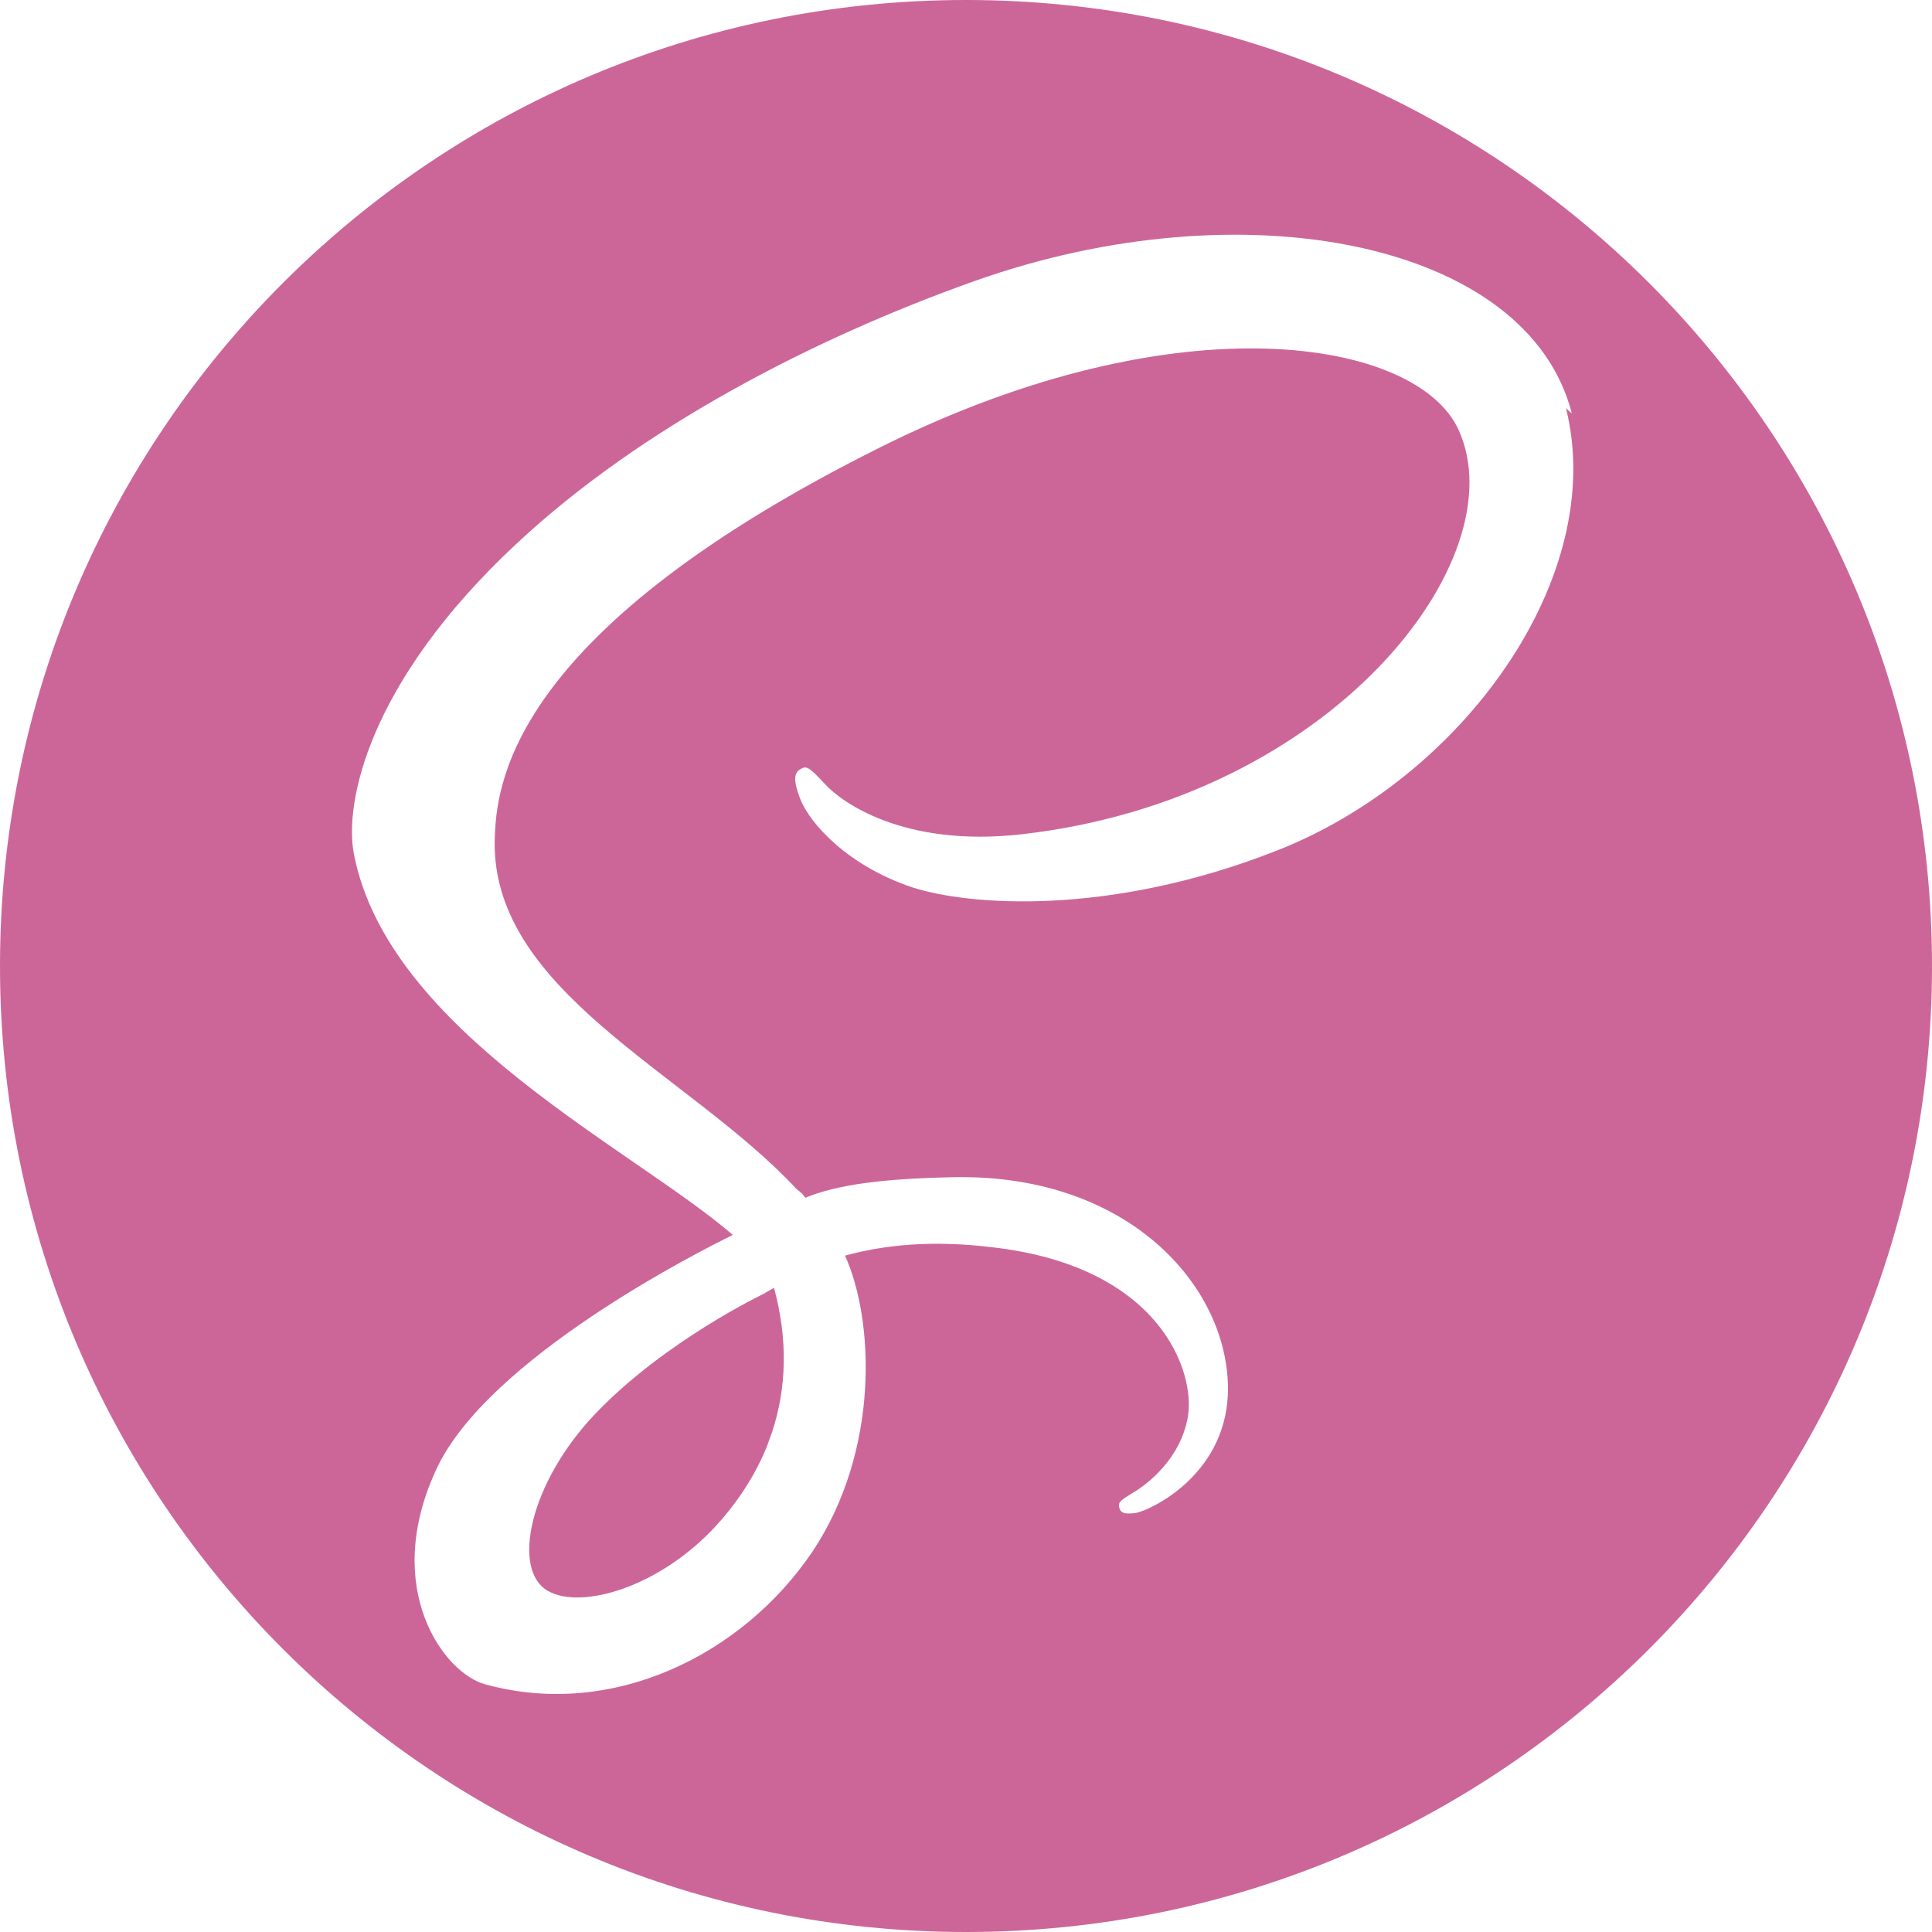
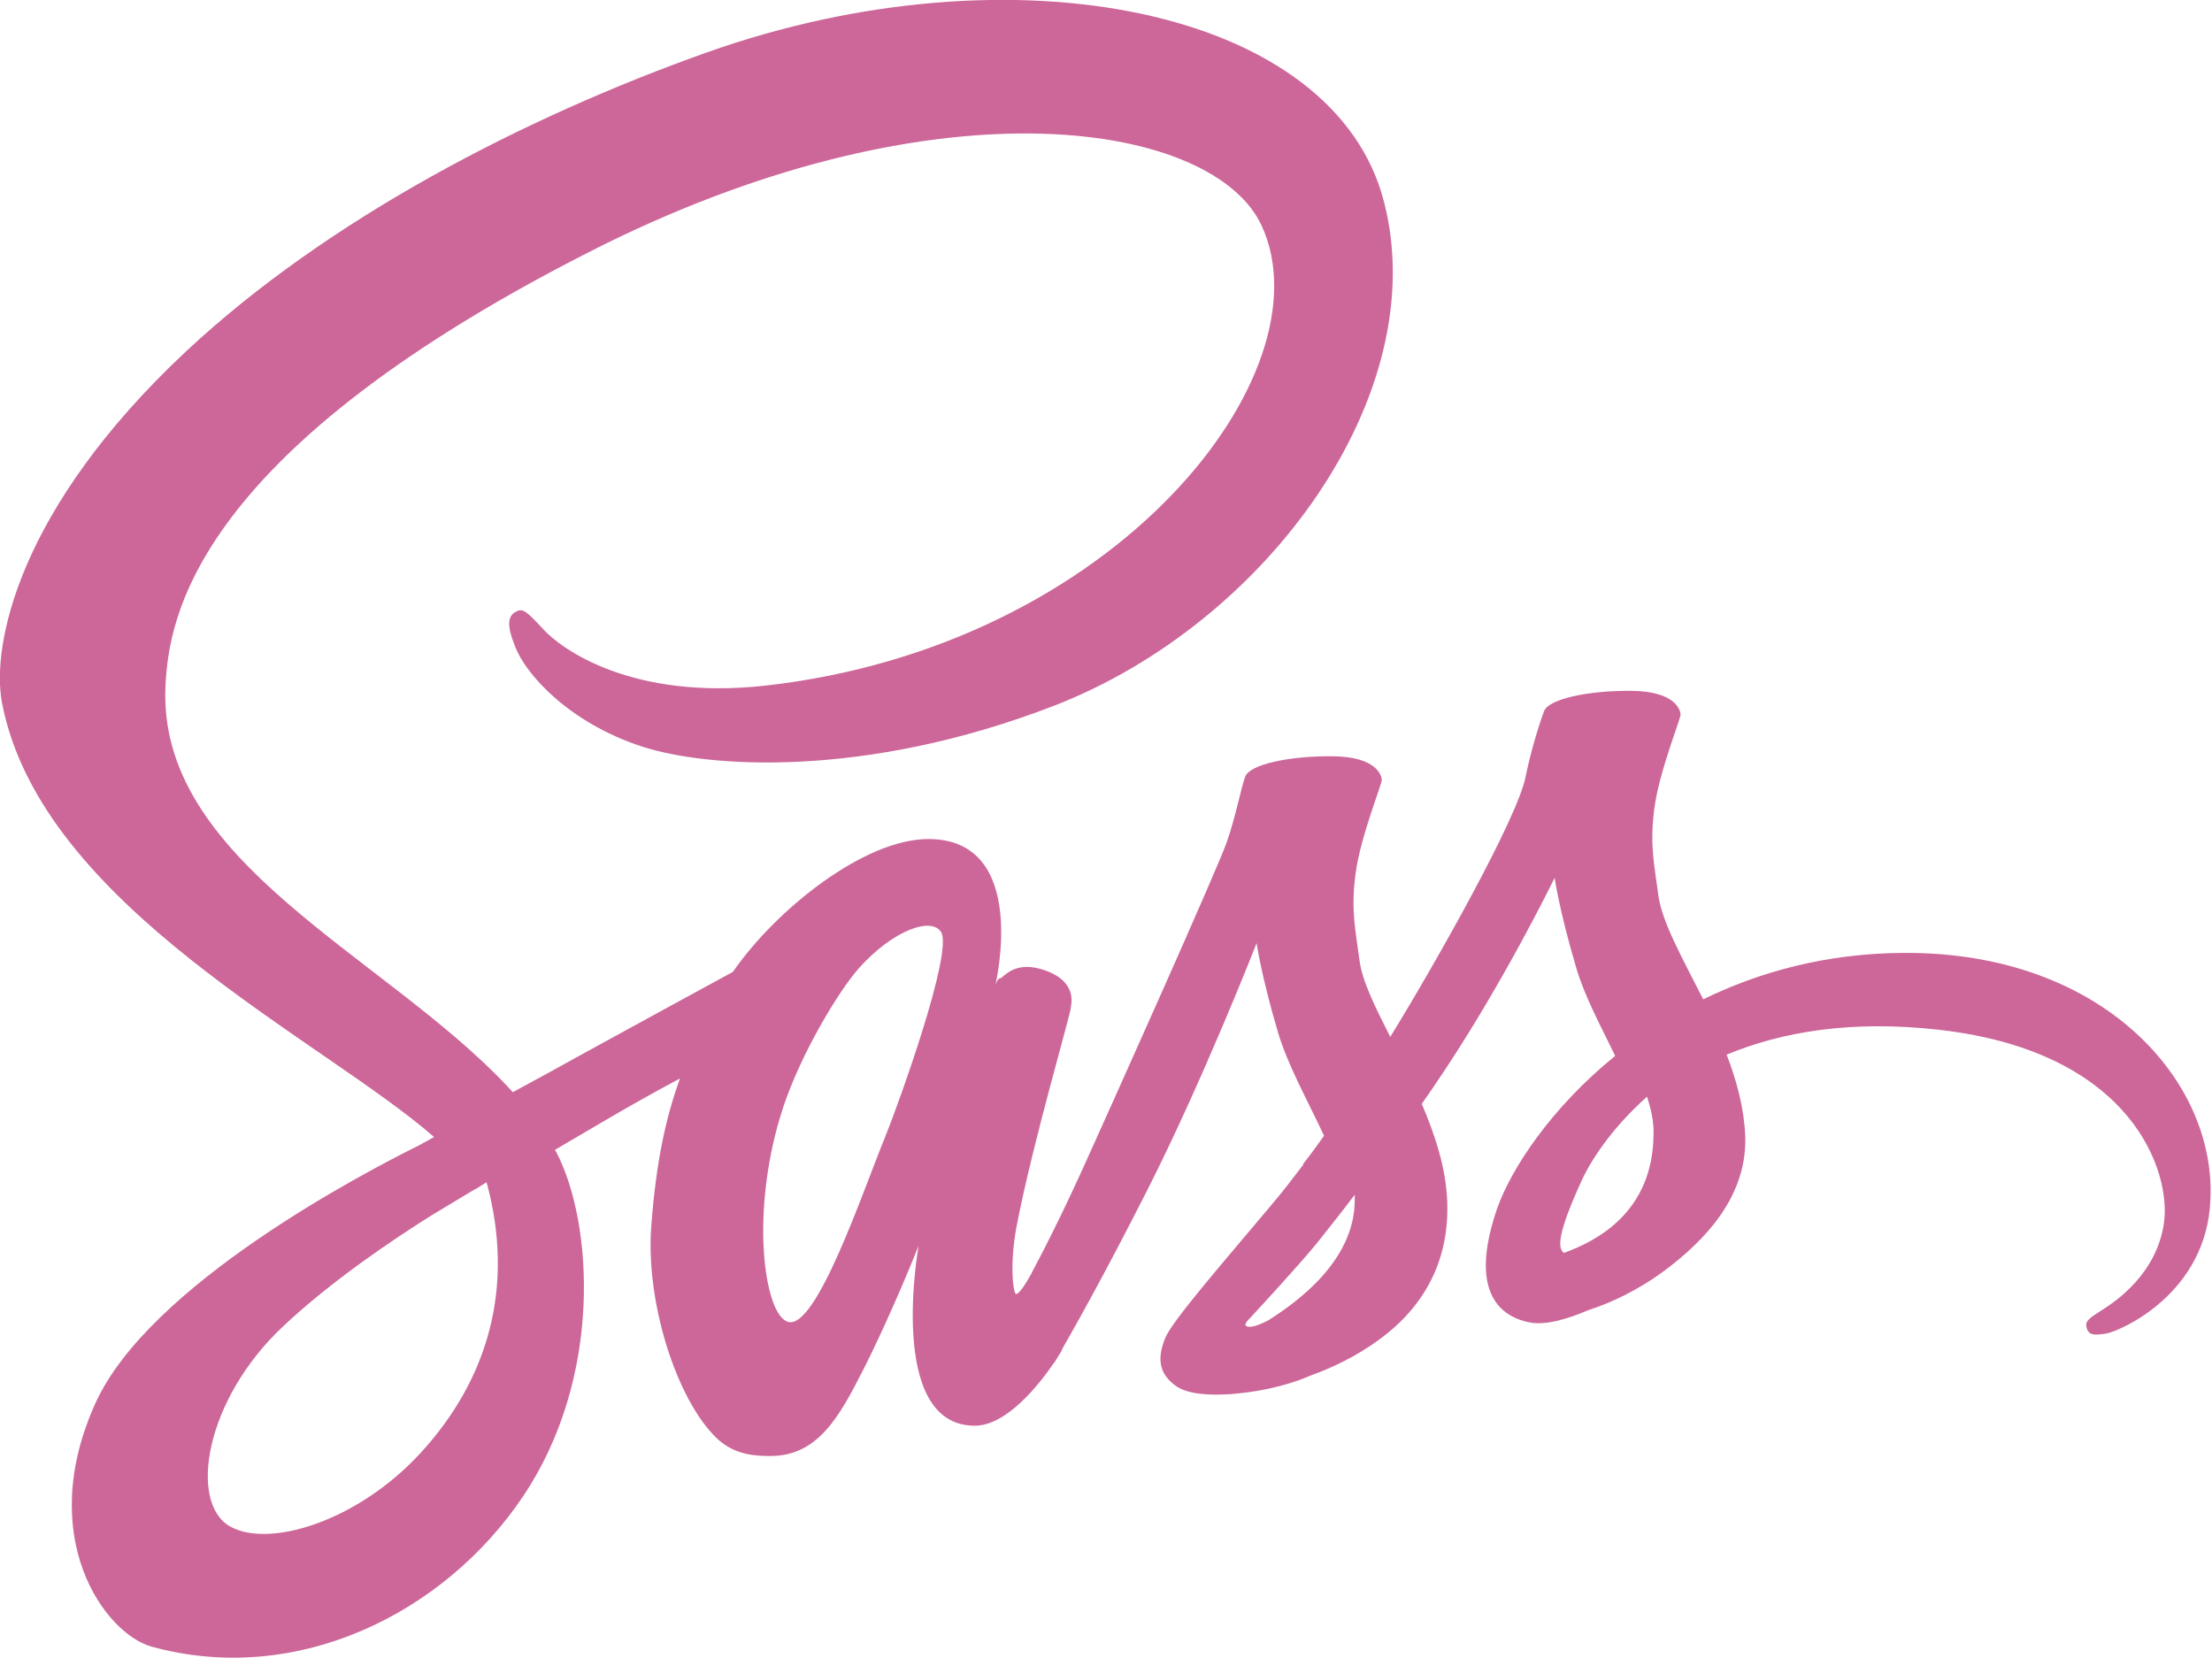
- <svg xmlns="http://www.w3.org/2000/svg" role="img" viewBox="0 0 24 24">
-   <path fill="#CC6699" d="M12 0c6.627 0 12 5.373 12 12s-5.373 12-12 12S0 18.627 0 12 5.373 0 12 0zM9.615 15.998c.175.645.156 1.248-.024 1.792l-.065.18c-.024.061-.052.12-.078.176-.14.29-.326.56-.555.81-.698.759-1.672 1.047-2.09.805-.45-.262-.226-1.335.584-2.19.871-.918 2.12-1.509 2.12-1.509v-.003l.108-.061zm9.911-10.861c-.542-2.133-4.077-2.834-7.422-1.645-1.989.707-4.144 1.818-5.693 3.267C4.568 8.48 4.275 9.98 4.396 10.607c.427 2.211 3.457 3.657 4.703 4.73v.006c-.367.18-3.056 1.529-3.686 2.925-.675 1.47.105 2.521.615 2.655 1.575.436 3.195-.36 4.065-1.649.84-1.261.766-2.881.404-3.676.496-.135 1.08-.195 1.83-.104 2.101.24 2.521 1.56 2.43 2.1-.09.539-.523.854-.674.944-.15.091-.195.12-.181.181.015.09.091.09.21.075.165-.03 1.096-.45 1.141-1.471.045-1.29-1.186-2.729-3.375-2.7-.9.016-1.471.091-1.875.256-.03-.045-.061-.075-.105-.105-1.35-1.455-3.855-2.475-3.75-4.41.03-.705.285-2.564 4.8-4.814 3.705-1.846 6.661-1.335 7.171-.21.733 1.604-1.576 4.59-5.431 5.024-1.47.165-2.235-.404-2.431-.615-.209-.225-.239-.24-.314-.194-.12.06-.045.255 0 .375.12.3.585.825 1.396 1.095.704.225 2.43.359 4.5-.45 2.324-.899 4.139-3.405 3.614-5.505l.073.067z" />
+ <svg xmlns="http://www.w3.org/2000/svg" version="1.1" id="Layer_1" x="0px" y="0px" viewBox="0 0 547.8 410.6" enable-background="new 0 0 547.8 410.6" xml:space="preserve">
+   <path fill="#CD6799" d="M471.4,236c-19.1,0.1-35.7,4.7-49.6,11.5c-5.1-10.1-10.2-19.1-11.1-25.7c-1-7.7-2.2-12.4-1-21.6  c1.2-9.2,6.6-22.3,6.5-23.3s-1.2-5.7-12.2-5.8c-11-0.1-20.5,2.1-21.6,5c-1.1,2.9-3.2,9.5-4.6,16.3c-1.9,10-22,45.7-33.5,64.4  c-3.7-7.3-6.9-13.7-7.6-18.8c-1-7.7-2.2-12.4-1-21.6c1.2-9.2,6.6-22.3,6.5-23.3c-0.1-1-1.2-5.7-12.2-5.8c-11-0.1-20.5,2.1-21.6,5  c-1.1,2.9-2.3,9.7-4.6,16.3c-2.3,6.6-29,66.2-36,81.6c-3.6,7.9-6.7,14.2-8.9,18.5c0,0,0,0,0,0s-0.1,0.3-0.4,0.8  c-1.9,3.7-3,5.7-3,5.7s0,0,0,0.1c-1.5,2.7-3.1,5.2-3.9,5.2c-0.6,0-1.7-7.2,0.2-17c4-20.7,13.5-52.9,13.4-54c0-0.6,1.8-6.2-6.2-9.1  c-7.8-2.9-10.6,1.9-11.3,1.9c-0.7,0-1.2,1.7-1.2,1.7s8.7-36.2-16.6-36.2c-15.8,0-37.6,17.3-48.4,32.9c-6.8,3.7-21.3,11.6-36.8,20.1  c-5.9,3.3-12,6.6-17.7,9.7c-0.4-0.4-0.8-0.9-1.2-1.3c-30.6-32.7-87.2-55.8-84.8-99.7c0.9-16,6.4-58,108.7-109  C233.9,19,300.9,30.5,312.5,56c16.6,36.4-35.9,104-122.9,113.8c-33.2,3.7-50.6-9.1-55-13.9c-4.6-5-5.3-5.3-7-4.3c-2.8,1.5-1,6,0,8.6  c2.6,6.8,13.3,18.8,31.4,24.7c16,5.2,54.9,8.1,102-10.1c52.7-20.4,93.9-77.1,81.8-124.6C330.7,2,250.7-13.9,175,13  C130,29,81.2,54.2,46.1,87c-41.7,39-48.3,72.9-45.6,87.1c9.7,50.4,79.2,83.2,107,107.5c-1.4,0.8-2.7,1.5-3.8,2.1  c-13.9,6.9-66.9,34.6-80.1,63.9c-15,33.2,2.4,57,13.9,60.2c35.7,9.9,72.4-7.9,92.1-37.3c19.7-29.4,17.3-67.6,8.2-85.1  c-0.1-0.2-0.2-0.4-0.4-0.6c3.6-2.1,7.3-4.3,10.9-6.4c7.1-4.2,14.1-8.1,20.1-11.3c-3.4,9.3-5.9,20.4-7.1,36.4  c-1.5,18.8,6.2,43.2,16.3,52.8c4.5,4.2,9.8,4.3,13.2,4.3c11.8,0,17.1-9.8,23-21.4c7.2-14.2,13.7-30.7,13.7-30.7s-8.1,44.6,13.9,44.6  c8,0,16.1-10.4,19.7-15.7c0,0.1,0,0.1,0,0.1s0.2-0.3,0.6-1c0.8-1.3,1.3-2.1,1.3-2.1s0-0.1,0-0.2c3.2-5.6,10.4-18.3,21.1-39.4  c13.8-27.2,27.1-61.2,27.1-61.2s1.2,8.3,5.3,22.1c2.4,8.1,7.4,17,11.4,25.6c-3.2,4.5-5.2,7-5.2,7s0,0,0.1,0.1  c-2.6,3.4-5.4,7.1-8.5,10.7c-10.9,13-23.9,27.9-25.7,32.2c-2.1,5.1-1.6,8.8,2.4,11.8c2.9,2.2,8.1,2.5,13.4,2.2  c9.8-0.7,16.7-3.1,20.1-4.6c5.3-1.9,11.5-4.8,17.3-9.1c10.7-7.9,17.2-19.2,16.6-34.1c-0.3-8.2-3-16.4-6.3-24.1  c1-1.4,1.9-2.8,2.9-4.2c16.9-24.7,30-51.8,30-51.8s1.2,8.3,5.3,22.1c2,7,6.1,14.6,9.7,22c-15.9,12.9-25.7,27.9-29.2,37.7  c-6.3,18.2-1.4,26.4,7.9,28.3c4.2,0.9,10.2-1.1,14.6-3c5.6-1.8,12.2-4.9,18.5-9.5c10.7-7.9,21-18.9,20.4-33.8  c-0.3-6.8-2.1-13.5-4.6-20c13.5-5.6,30.9-8.7,53.1-6.1c47.6,5.6,57,35.3,55.2,47.8c-1.8,12.5-11.8,19.3-15.1,21.4  c-3.3,2.1-4.4,2.8-4.1,4.3c0.4,2.2,2,2.1,4.8,1.7c3.9-0.7,25-10.1,25.9-33.1C548.9,267.8,520.9,235.7,471.4,236z M104.2,359.8  C88.4,377,66.4,383.5,56.9,378c-10.2-5.9-6.2-31.3,13.2-49.5c11.8-11.1,27-21.4,37.1-27.7c2.3-1.4,5.7-3.4,9.8-5.9  c0.7-0.4,1.1-0.6,1.1-0.6l0,0c0.8-0.5,1.6-1,2.4-1.5C127.6,318.8,120.8,341.7,104.2,359.8z M219.2,281.6c-5.5,13.4-17,47.7-24,45.8  c-6-1.6-9.7-27.6-1.2-53.3c4.3-12.9,13.4-28.3,18.7-34.3c8.6-9.6,18.1-12.8,20.4-8.9C236,236,222.6,273.2,219.2,281.6z M314.1,327  c-2.3,1.2-4.5,2-5.5,1.4c-0.7-0.4,1-2,1-2s11.9-12.8,16.6-18.6c2.7-3.4,5.9-7.4,9.3-11.9c0,0.4,0,0.9,0,1.3  C335.5,312.5,320.7,322.8,314.1,327z M387.3,310.3c-1.7-1.2-1.4-5.2,4.3-17.7c2.2-4.9,7.4-13.1,16.3-21c1,3.2,1.7,6.3,1.6,9.2  C409.4,300.1,395.6,307.3,387.3,310.3z" />
+   <g>
+ </g>
+   <g>
+ </g>
+   <g>
+ </g>
+   <g>
+ </g>
+   <g>
+ </g>
+   <g>
+ </g>
</svg>
